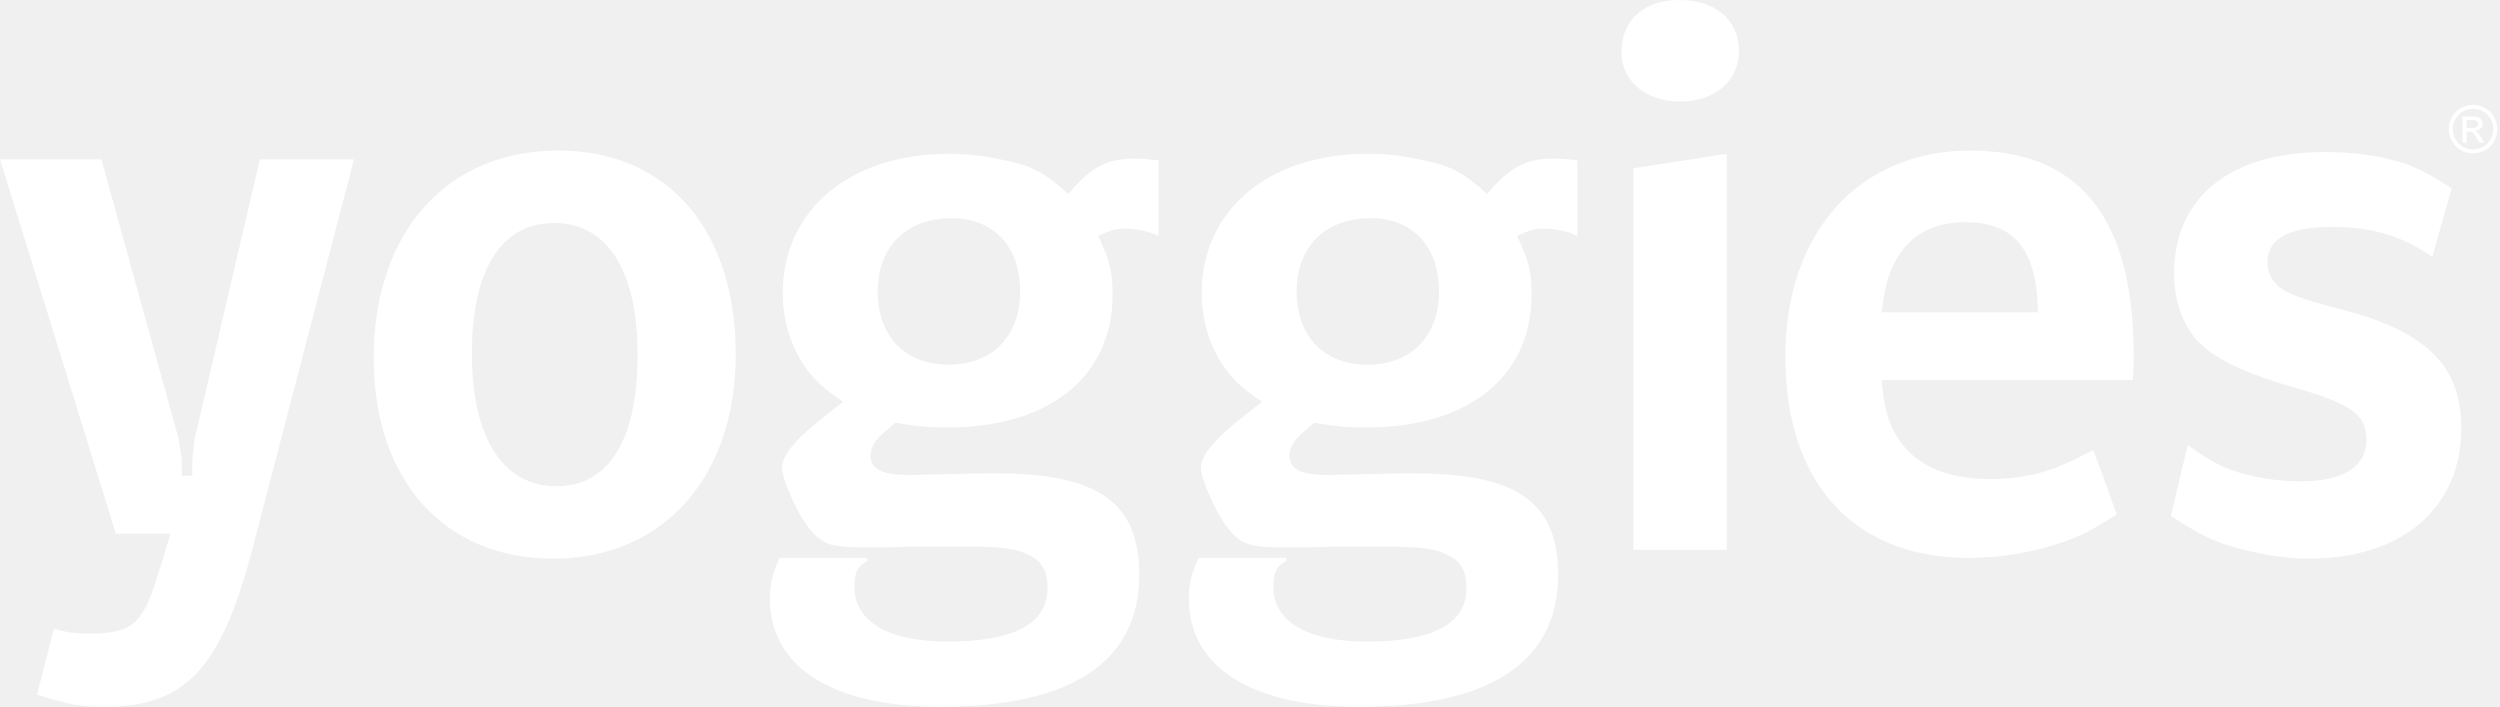
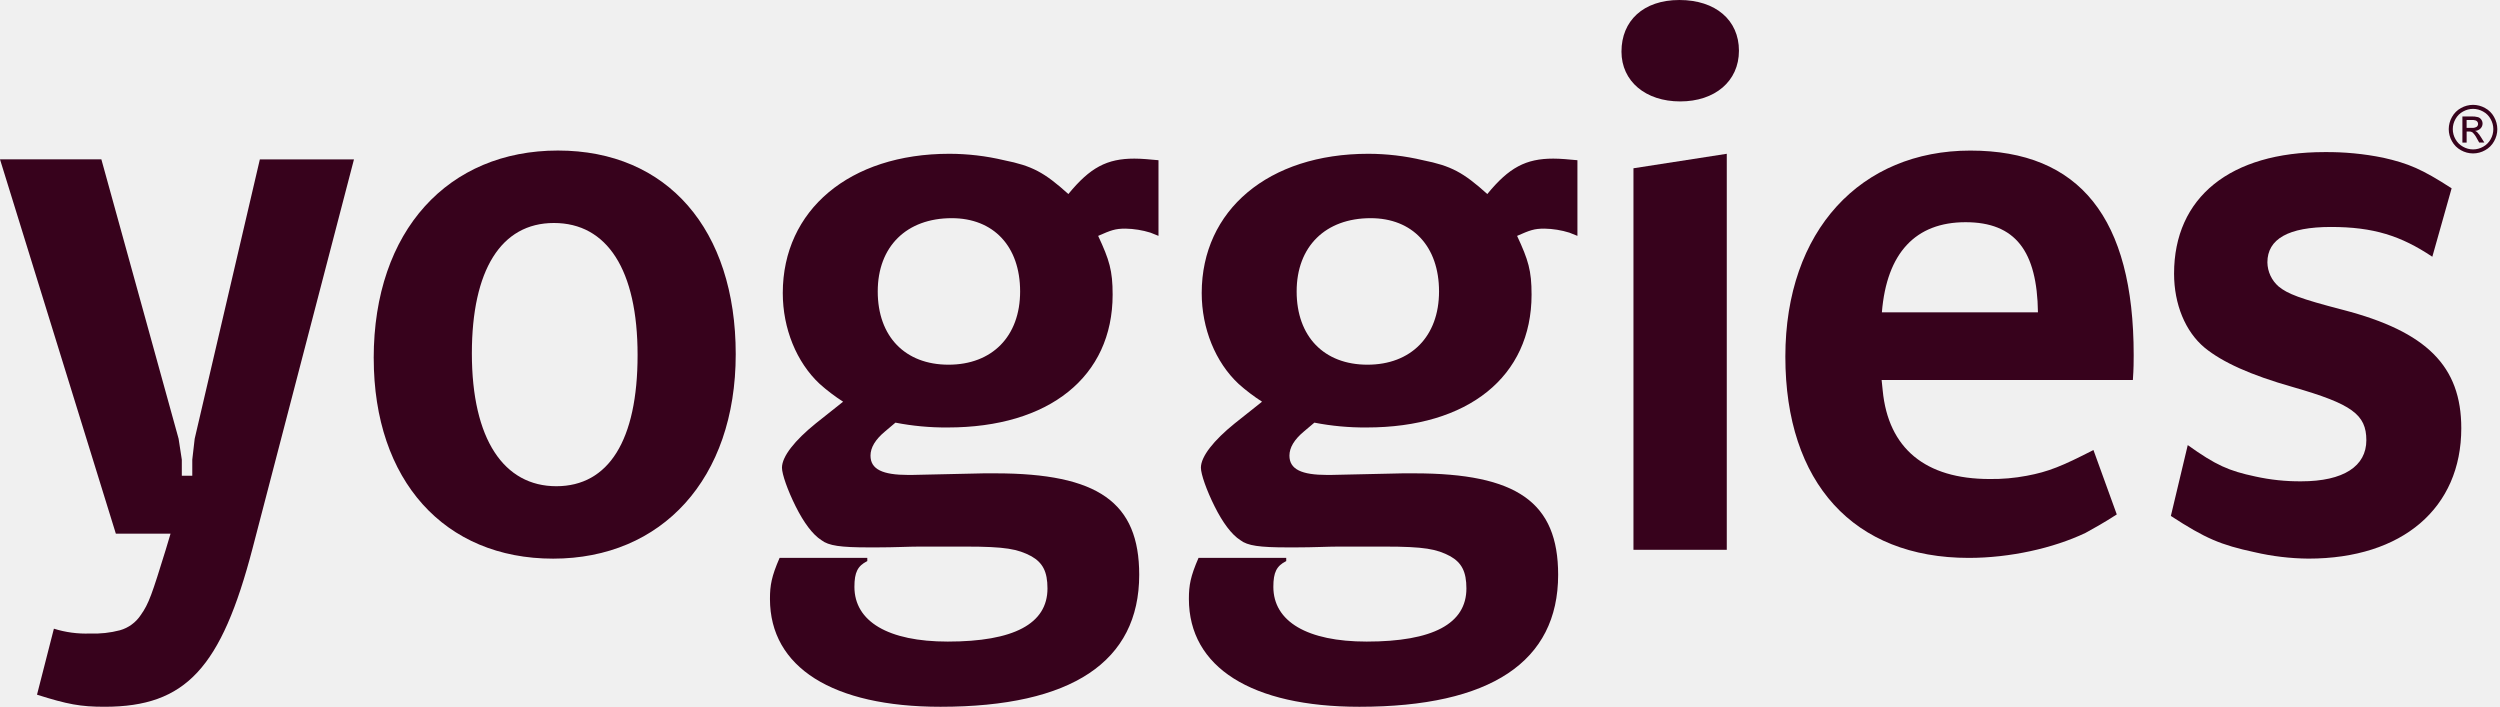
<svg xmlns="http://www.w3.org/2000/svg" fill="none" viewBox="0 0 856 242" height="242" width="856">
-   <path fill="white" d="M844.566 43.779H846.322C846.918 43.841 847.518 43.71 848.034 43.404C848.183 43.287 848.303 43.135 848.383 42.963C848.462 42.79 848.5 42.601 848.493 42.411C848.498 42.157 848.419 41.909 848.269 41.705C848.119 41.489 847.907 41.325 847.661 41.234C847.187 41.106 846.697 41.055 846.207 41.083H844.567V43.765L844.566 43.779ZM843.125 48.811V39.871H846.202C846.972 39.837 847.741 39.921 848.486 40.118C848.945 40.276 849.342 40.578 849.614 40.981C849.883 41.365 850.028 41.822 850.029 42.291C850.032 42.608 849.971 42.923 849.849 43.216C849.728 43.509 849.549 43.775 849.324 43.998C848.828 44.495 848.162 44.786 847.46 44.813C847.742 44.921 848 45.083 848.22 45.29C848.726 45.83 849.17 46.425 849.546 47.064L850.638 48.814H848.883L848.089 47.408C847.713 46.629 847.201 45.924 846.577 45.325C846.236 45.102 845.831 44.997 845.425 45.027H844.575V48.823H843.128L843.125 48.811ZM846.773 37.274C845.578 37.282 844.404 37.591 843.36 38.173C842.265 38.76 841.364 39.654 840.767 40.744C840.157 41.795 839.835 42.988 839.833 44.203C839.831 45.418 840.149 46.612 840.755 47.665C841.354 48.748 842.247 49.639 843.33 50.236C844.381 50.84 845.571 51.159 846.783 51.159C847.994 51.159 849.185 50.84 850.235 50.236C851.318 49.64 852.209 48.749 852.804 47.665C853.405 46.61 853.719 45.416 853.715 44.201C853.711 42.987 853.388 41.795 852.78 40.744C852.185 39.652 851.284 38.759 850.187 38.173C849.147 37.593 847.977 37.284 846.786 37.274H846.773ZM846.773 35.898C848.204 35.907 849.61 36.277 850.861 36.972C852.175 37.673 853.254 38.744 853.967 40.052C854.692 41.323 855.077 42.76 855.082 44.224C855.08 45.673 854.702 47.097 853.985 48.357C853.278 49.659 852.209 50.728 850.908 51.436C849.647 52.155 848.222 52.533 846.771 52.535C845.319 52.53 843.893 52.152 842.629 51.436C841.329 50.726 840.261 49.657 839.551 48.357C838.832 47.098 838.452 45.674 838.447 44.224C838.456 42.76 838.84 41.324 839.563 40.052C840.281 38.746 841.362 37.677 842.674 36.972C843.927 36.276 845.336 35.906 846.769 35.898H846.773Z" />
-   <path fill="white" d="M39.666 182.731H58.395L56.743 188.247C52.058 203.403 50.961 206.716 48.206 210.572C46.531 213.128 43.986 214.989 41.042 215.809C37.719 216.679 34.285 217.051 30.852 216.914C26.655 217.079 22.461 216.52 18.454 215.261L12.671 237.863C23.14 241.17 27.547 241.997 35.809 241.997C63.632 241.997 75.752 228.764 86.492 187.698L121.199 54.572H88.974L66.663 150.215L65.837 157.383V162.901H62.254V157.386L61.152 150.215L34.709 54.566H0L39.666 182.731Z" />
-   <path fill="white" d="M161.567 121.004C161.567 92.615 171.48 76.354 189.661 76.354C207.842 76.354 218.31 92.338 218.31 121.551C218.31 150.765 208.397 166.48 190.487 166.48C172.577 166.48 161.567 150.496 161.567 121.002M127.965 122.652C127.965 164.544 152.206 191.281 189.387 191.281C226.569 191.281 251.913 163.995 251.913 121.276C251.913 78.557 228.499 51.543 191.04 51.543C153.581 51.543 127.955 78.833 127.955 122.652H127.965Z" />
-   <path fill="white" d="M325.875 74.704C340.196 74.704 349.29 84.352 349.29 99.787C349.29 115.221 339.647 124.87 324.777 124.87C309.907 124.87 300.537 115.221 300.537 99.787C300.537 84.352 310.45 74.704 325.875 74.704ZM396.662 54.858C393.635 54.581 390.879 54.309 388.4 54.309C379.036 54.309 373.253 57.338 365.812 66.437C357.55 58.997 353.413 56.789 343.773 54.858C337.636 53.4 331.351 52.661 325.043 52.656C290.893 52.656 268.023 71.946 268.023 100.337C268.023 112.465 272.708 124.038 280.692 131.484C283.194 133.708 285.865 135.733 288.681 137.543L279.317 144.983C272.153 150.769 267.746 156.285 267.746 160.14C267.746 162.342 269.676 167.857 272.431 173.372C275.187 178.887 278.214 183.021 281.248 184.945C283.73 186.876 287.856 187.428 297.499 187.428H300.255C306.31 187.428 311.274 187.151 314.854 187.151H330.556C344.329 187.151 348.459 187.977 353.144 190.458C357.004 192.66 358.656 195.695 358.656 201.484C358.656 213.612 347.085 219.676 324.506 219.676C304.124 219.676 292.553 212.785 292.553 200.935C292.553 195.975 293.657 193.767 296.961 192.113V191.008H266.938C264.182 197.35 263.633 200.378 263.633 205.067C263.633 228.496 285.118 242 322.028 242C366.928 242 390.066 226.565 390.066 196.802C390.066 171.997 376.016 162.072 340.758 162.072H336.898L312.109 162.621H311.005C302.189 162.621 298.059 160.69 298.059 156.008C298.059 153.251 299.711 150.495 303.015 147.742L306.597 144.713C312.495 145.861 318.492 146.415 324.5 146.366C359.209 146.366 380.966 129 380.966 100.888C380.966 92.622 379.862 89.038 376.009 80.765C380.417 78.834 381.792 78.282 385.373 78.282C388.27 78.335 391.144 78.798 393.911 79.657L396.667 80.762V54.852L396.662 54.858Z" />
-   <path fill="white" d="M469.312 74.704C483.633 74.704 492.726 84.352 492.726 99.787C492.726 115.221 483.084 124.87 468.214 124.87C453.343 124.87 443.973 115.221 443.973 99.787C443.973 84.352 453.886 74.704 469.312 74.704ZM540.105 54.858C537.078 54.581 534.323 54.309 531.844 54.309C522.479 54.309 516.697 57.338 509.255 66.437C500.994 58.997 496.857 56.789 487.216 54.858C481.08 53.4 474.794 52.661 468.487 52.656C434.337 52.656 411.466 71.946 411.466 100.337C411.466 112.465 416.152 124.038 424.135 131.484C426.637 133.708 429.309 135.733 432.125 137.543L422.76 144.983C415.597 150.769 411.189 156.285 411.189 160.14C411.189 162.342 413.119 167.857 415.875 173.372C418.631 178.887 421.657 183.021 424.691 184.945C427.173 186.876 431.3 187.428 440.942 187.428H443.698C449.754 187.428 454.717 187.151 458.297 187.151H473.999C487.772 187.151 491.902 187.977 496.588 190.458C500.441 192.66 502.099 195.695 502.099 201.484C502.099 213.612 490.528 219.676 467.949 219.676C447.568 219.676 435.996 212.785 435.996 200.935C435.996 195.975 437.1 193.767 440.404 192.113V191.008H410.381C407.625 197.35 407.076 200.378 407.076 205.067C407.076 228.496 428.562 242 465.472 242C510.372 242 533.509 226.565 533.509 196.802C533.509 171.997 519.459 162.072 484.201 162.072H480.342L455.552 162.621H454.448C445.632 162.621 441.502 160.69 441.502 156.008C441.502 153.251 443.154 150.495 446.459 147.742L450.041 144.713C455.938 145.861 461.936 146.415 467.943 146.366C502.652 146.366 524.409 129 524.409 100.888C524.409 92.622 523.305 89.038 519.452 80.765C523.86 78.834 525.235 78.282 528.817 78.282C531.713 78.335 534.588 78.798 537.354 79.657L540.11 80.762V54.852L540.105 54.858Z" />
-   <path fill="white" d="M555.189 17.643C555.189 27.84 563.451 34.728 575.3 34.728C587.149 34.728 595.415 27.841 595.415 17.366C595.415 6.891 587.42 0 575.028 0C562.636 0 555.195 7.168 555.195 17.637" />
-   <path fill="white" d="M559.297 188.26H591.25V52.656L559.297 57.616V188.26Z" />
-   <path fill="white" d="M697.794 106.953H644.356C646.008 86.558 655.927 76.083 673.005 76.083C690.083 76.083 697.517 86.003 697.794 106.953ZM647.937 130.106H730.296C730.573 126.244 730.573 123.493 730.573 121.563C730.573 74.711 712.116 51.559 674.657 51.559C637.198 51.559 611.305 78.844 611.305 122.118C611.305 165.393 634.719 191.025 674.108 191.025C688.158 191.025 703.028 187.718 714.045 182.482C716.527 181.106 720.101 179.175 724.785 176.141L716.795 154.088C706.05 159.603 701.37 161.528 693.936 162.91C689.76 163.7 685.516 164.07 681.266 164.015C659.228 164.015 646.558 153.54 644.635 133.695L644.266 130.111H647.94L647.937 130.106Z" />
-   <path fill="white" d="M743.303 176.662C755.146 184.379 760.378 186.581 771.952 189.068C778.005 190.478 784.195 191.216 790.41 191.27C822.635 191.27 842.745 173.904 842.745 146.62C842.745 125.399 830.901 113.541 802.253 106.102C787.377 102.24 783.246 100.587 780.214 98.108C779.026 97.079 778.067 95.811 777.402 94.387C776.737 92.962 776.38 91.413 776.355 89.841C776.355 81.847 783.518 77.713 798.117 77.713C812.717 77.713 822.081 80.742 832.826 87.91L839.435 64.481C829.244 57.868 824.559 55.938 816.02 54.006C809.403 52.656 802.662 52.009 795.91 52.075C763.685 52.075 744.401 67.51 744.401 93.696C744.401 104.171 748.253 113.541 754.869 119.051C760.925 124.01 770.571 128.421 785.17 132.554C805.281 138.34 810.238 141.924 810.238 150.746C810.238 159.568 802.525 164.805 787.926 164.805C782.647 164.846 777.379 164.291 772.224 163.152C763.137 161.221 758.729 159.297 749.086 152.4L743.304 176.656L743.303 176.662Z" />
+   <path fill="#37021C" d="M844.566 43.779H846.322C846.918 43.841 847.518 43.71 848.034 43.404C848.183 43.287 848.303 43.135 848.383 42.963C848.462 42.79 848.5 42.601 848.493 42.411C848.498 42.157 848.419 41.909 848.269 41.705C848.119 41.489 847.907 41.325 847.661 41.234C847.187 41.106 846.697 41.055 846.207 41.083H844.567V43.765L844.566 43.779ZM843.125 48.811V39.871H846.202C846.972 39.837 847.741 39.921 848.486 40.118C848.945 40.276 849.342 40.578 849.614 40.981C849.883 41.365 850.028 41.822 850.029 42.291C850.032 42.608 849.971 42.923 849.849 43.216C849.728 43.509 849.549 43.775 849.324 43.998C848.828 44.495 848.162 44.786 847.46 44.813C847.742 44.921 848 45.083 848.22 45.29C848.726 45.83 849.17 46.425 849.546 47.064L850.638 48.814H848.883L848.089 47.408C847.713 46.629 847.201 45.924 846.577 45.325C846.236 45.102 845.831 44.997 845.425 45.027H844.575V48.823H843.128L843.125 48.811ZM846.773 37.274C845.578 37.282 844.404 37.591 843.36 38.173C842.265 38.76 841.364 39.654 840.767 40.744C840.157 41.795 839.835 42.988 839.833 44.203C839.831 45.418 840.149 46.612 840.755 47.665C841.354 48.748 842.247 49.639 843.33 50.236C844.381 50.84 845.571 51.159 846.783 51.159C847.994 51.159 849.185 50.84 850.235 50.236C851.318 49.64 852.209 48.749 852.804 47.665C853.405 46.61 853.719 45.416 853.715 44.201C853.711 42.987 853.388 41.795 852.78 40.744C852.185 39.652 851.284 38.759 850.187 38.173C849.147 37.593 847.977 37.284 846.786 37.274H846.773ZM846.773 35.898C848.204 35.907 849.61 36.277 850.861 36.972C852.175 37.673 853.254 38.744 853.967 40.052C854.692 41.323 855.077 42.76 855.082 44.224C855.08 45.673 854.702 47.097 853.985 48.357C853.278 49.659 852.209 50.728 850.908 51.436C849.647 52.155 848.222 52.533 846.771 52.535C845.319 52.53 843.893 52.152 842.629 51.436C841.329 50.726 840.261 49.657 839.551 48.357C838.832 47.098 838.452 45.674 838.447 44.224C838.456 42.76 838.84 41.324 839.563 40.052C840.281 38.746 841.362 37.677 842.674 36.972C843.927 36.276 845.336 35.906 846.769 35.898H846.773Z" />
+   <path fill="#37021C" d="M39.666 182.731H58.395L56.743 188.247C52.058 203.403 50.961 206.716 48.206 210.572C46.531 213.128 43.986 214.989 41.042 215.809C37.719 216.679 34.285 217.051 30.852 216.914C26.655 217.079 22.461 216.52 18.454 215.261L12.671 237.863C23.14 241.17 27.547 241.997 35.809 241.997C63.632 241.997 75.752 228.764 86.492 187.698L121.199 54.572H88.974L66.663 150.215L65.837 157.383V162.901H62.254V157.386L61.152 150.215L34.709 54.566H0L39.666 182.731Z" />
+   <path fill="#37021C" d="M161.567 121.004C161.567 92.615 171.48 76.354 189.661 76.354C207.842 76.354 218.31 92.338 218.31 121.551C218.31 150.765 208.397 166.48 190.487 166.48C172.577 166.48 161.567 150.496 161.567 121.002M127.965 122.652C127.965 164.544 152.206 191.281 189.387 191.281C226.569 191.281 251.913 163.995 251.913 121.276C251.913 78.557 228.499 51.543 191.04 51.543C153.581 51.543 127.955 78.833 127.955 122.652H127.965Z" />
+   <path fill="#37021C" d="M325.875 74.704C340.196 74.704 349.29 84.352 349.29 99.787C349.29 115.221 339.647 124.87 324.777 124.87C309.907 124.87 300.537 115.221 300.537 99.787C300.537 84.352 310.45 74.704 325.875 74.704ZM396.662 54.858C393.635 54.581 390.879 54.309 388.4 54.309C379.036 54.309 373.253 57.338 365.812 66.437C357.55 58.997 353.413 56.789 343.773 54.858C337.636 53.4 331.351 52.661 325.043 52.656C290.893 52.656 268.023 71.946 268.023 100.337C268.023 112.465 272.708 124.038 280.692 131.484C283.194 133.708 285.865 135.733 288.681 137.543L279.317 144.983C272.153 150.769 267.746 156.285 267.746 160.14C267.746 162.342 269.676 167.857 272.431 173.372C275.187 178.887 278.214 183.021 281.248 184.945C283.73 186.876 287.856 187.428 297.499 187.428H300.255C306.31 187.428 311.274 187.151 314.854 187.151H330.556C344.329 187.151 348.459 187.977 353.144 190.458C357.004 192.66 358.656 195.695 358.656 201.484C358.656 213.612 347.085 219.676 324.506 219.676C304.124 219.676 292.553 212.785 292.553 200.935C292.553 195.975 293.657 193.767 296.961 192.113V191.008H266.938C264.182 197.35 263.633 200.378 263.633 205.067C263.633 228.496 285.118 242 322.028 242C366.928 242 390.066 226.565 390.066 196.802C390.066 171.997 376.016 162.072 340.758 162.072H336.898L312.109 162.621H311.005C302.189 162.621 298.059 160.69 298.059 156.008C298.059 153.251 299.711 150.495 303.015 147.742L306.597 144.713C312.495 145.861 318.492 146.415 324.5 146.366C359.209 146.366 380.966 129 380.966 100.888C380.966 92.622 379.862 89.038 376.009 80.765C380.417 78.834 381.792 78.282 385.373 78.282C388.27 78.335 391.144 78.798 393.911 79.657L396.667 80.762V54.852L396.662 54.858Z" />
+   <path fill="#37021C" d="M469.312 74.704C483.633 74.704 492.726 84.352 492.726 99.787C492.726 115.221 483.084 124.87 468.214 124.87C453.343 124.87 443.973 115.221 443.973 99.787C443.973 84.352 453.886 74.704 469.312 74.704ZM540.105 54.858C537.078 54.581 534.323 54.309 531.844 54.309C522.479 54.309 516.697 57.338 509.255 66.437C500.994 58.997 496.857 56.789 487.216 54.858C481.08 53.4 474.794 52.661 468.487 52.656C434.337 52.656 411.466 71.946 411.466 100.337C411.466 112.465 416.152 124.038 424.135 131.484C426.637 133.708 429.309 135.733 432.125 137.543L422.76 144.983C415.597 150.769 411.189 156.285 411.189 160.14C411.189 162.342 413.119 167.857 415.875 173.372C418.631 178.887 421.657 183.021 424.691 184.945C427.173 186.876 431.3 187.428 440.942 187.428H443.698C449.754 187.428 454.717 187.151 458.297 187.151H473.999C487.772 187.151 491.902 187.977 496.588 190.458C500.441 192.66 502.099 195.695 502.099 201.484C502.099 213.612 490.528 219.676 467.949 219.676C447.568 219.676 435.996 212.785 435.996 200.935C435.996 195.975 437.1 193.767 440.404 192.113V191.008H410.381C407.625 197.35 407.076 200.378 407.076 205.067C407.076 228.496 428.562 242 465.472 242C510.372 242 533.509 226.565 533.509 196.802C533.509 171.997 519.459 162.072 484.201 162.072H480.342L455.552 162.621H454.448C445.632 162.621 441.502 160.69 441.502 156.008C441.502 153.251 443.154 150.495 446.459 147.742L450.041 144.713C455.938 145.861 461.936 146.415 467.943 146.366C502.652 146.366 524.409 129 524.409 100.888C524.409 92.622 523.305 89.038 519.452 80.765C523.86 78.834 525.235 78.282 528.817 78.282C531.713 78.335 534.588 78.798 537.354 79.657L540.11 80.762V54.852L540.105 54.858Z" />
+   <path fill="#37021C" d="M555.189 17.643C555.189 27.84 563.451 34.728 575.3 34.728C587.149 34.728 595.415 27.841 595.415 17.366C595.415 6.891 587.42 0 575.028 0C562.636 0 555.195 7.168 555.195 17.637" />
+   <path fill="#37021C" d="M559.297 188.26H591.25V52.656L559.297 57.616V188.26Z" />
+   <path fill="#37021C" d="M697.794 106.953H644.356C646.008 86.558 655.927 76.083 673.005 76.083C690.083 76.083 697.517 86.003 697.794 106.953ZM647.937 130.106H730.296C730.573 126.244 730.573 123.493 730.573 121.563C730.573 74.711 712.116 51.559 674.657 51.559C637.198 51.559 611.305 78.844 611.305 122.118C611.305 165.393 634.719 191.025 674.108 191.025C688.158 191.025 703.028 187.718 714.045 182.482C716.527 181.106 720.101 179.175 724.785 176.141L716.795 154.088C706.05 159.603 701.37 161.528 693.936 162.91C689.76 163.7 685.516 164.07 681.266 164.015C659.228 164.015 646.558 153.54 644.635 133.695L644.266 130.111H647.94L647.937 130.106Z" />
+   <path fill="#37021C" d="M743.303 176.662C755.146 184.379 760.378 186.581 771.952 189.068C778.005 190.478 784.195 191.216 790.41 191.27C822.635 191.27 842.745 173.904 842.745 146.62C842.745 125.399 830.901 113.541 802.253 106.102C787.377 102.24 783.246 100.587 780.214 98.108C779.026 97.079 778.067 95.811 777.402 94.387C776.737 92.962 776.38 91.413 776.355 89.841C776.355 81.847 783.518 77.713 798.117 77.713C812.717 77.713 822.081 80.742 832.826 87.91L839.435 64.481C829.244 57.868 824.559 55.938 816.02 54.006C809.403 52.656 802.662 52.009 795.91 52.075C763.685 52.075 744.401 67.51 744.401 93.696C744.401 104.171 748.253 113.541 754.869 119.051C760.925 124.01 770.571 128.421 785.17 132.554C805.281 138.34 810.238 141.924 810.238 150.746C810.238 159.568 802.525 164.805 787.926 164.805C782.647 164.846 777.379 164.291 772.224 163.152C763.137 161.221 758.729 159.297 749.086 152.4L743.304 176.656L743.303 176.662Z" />
</svg>
